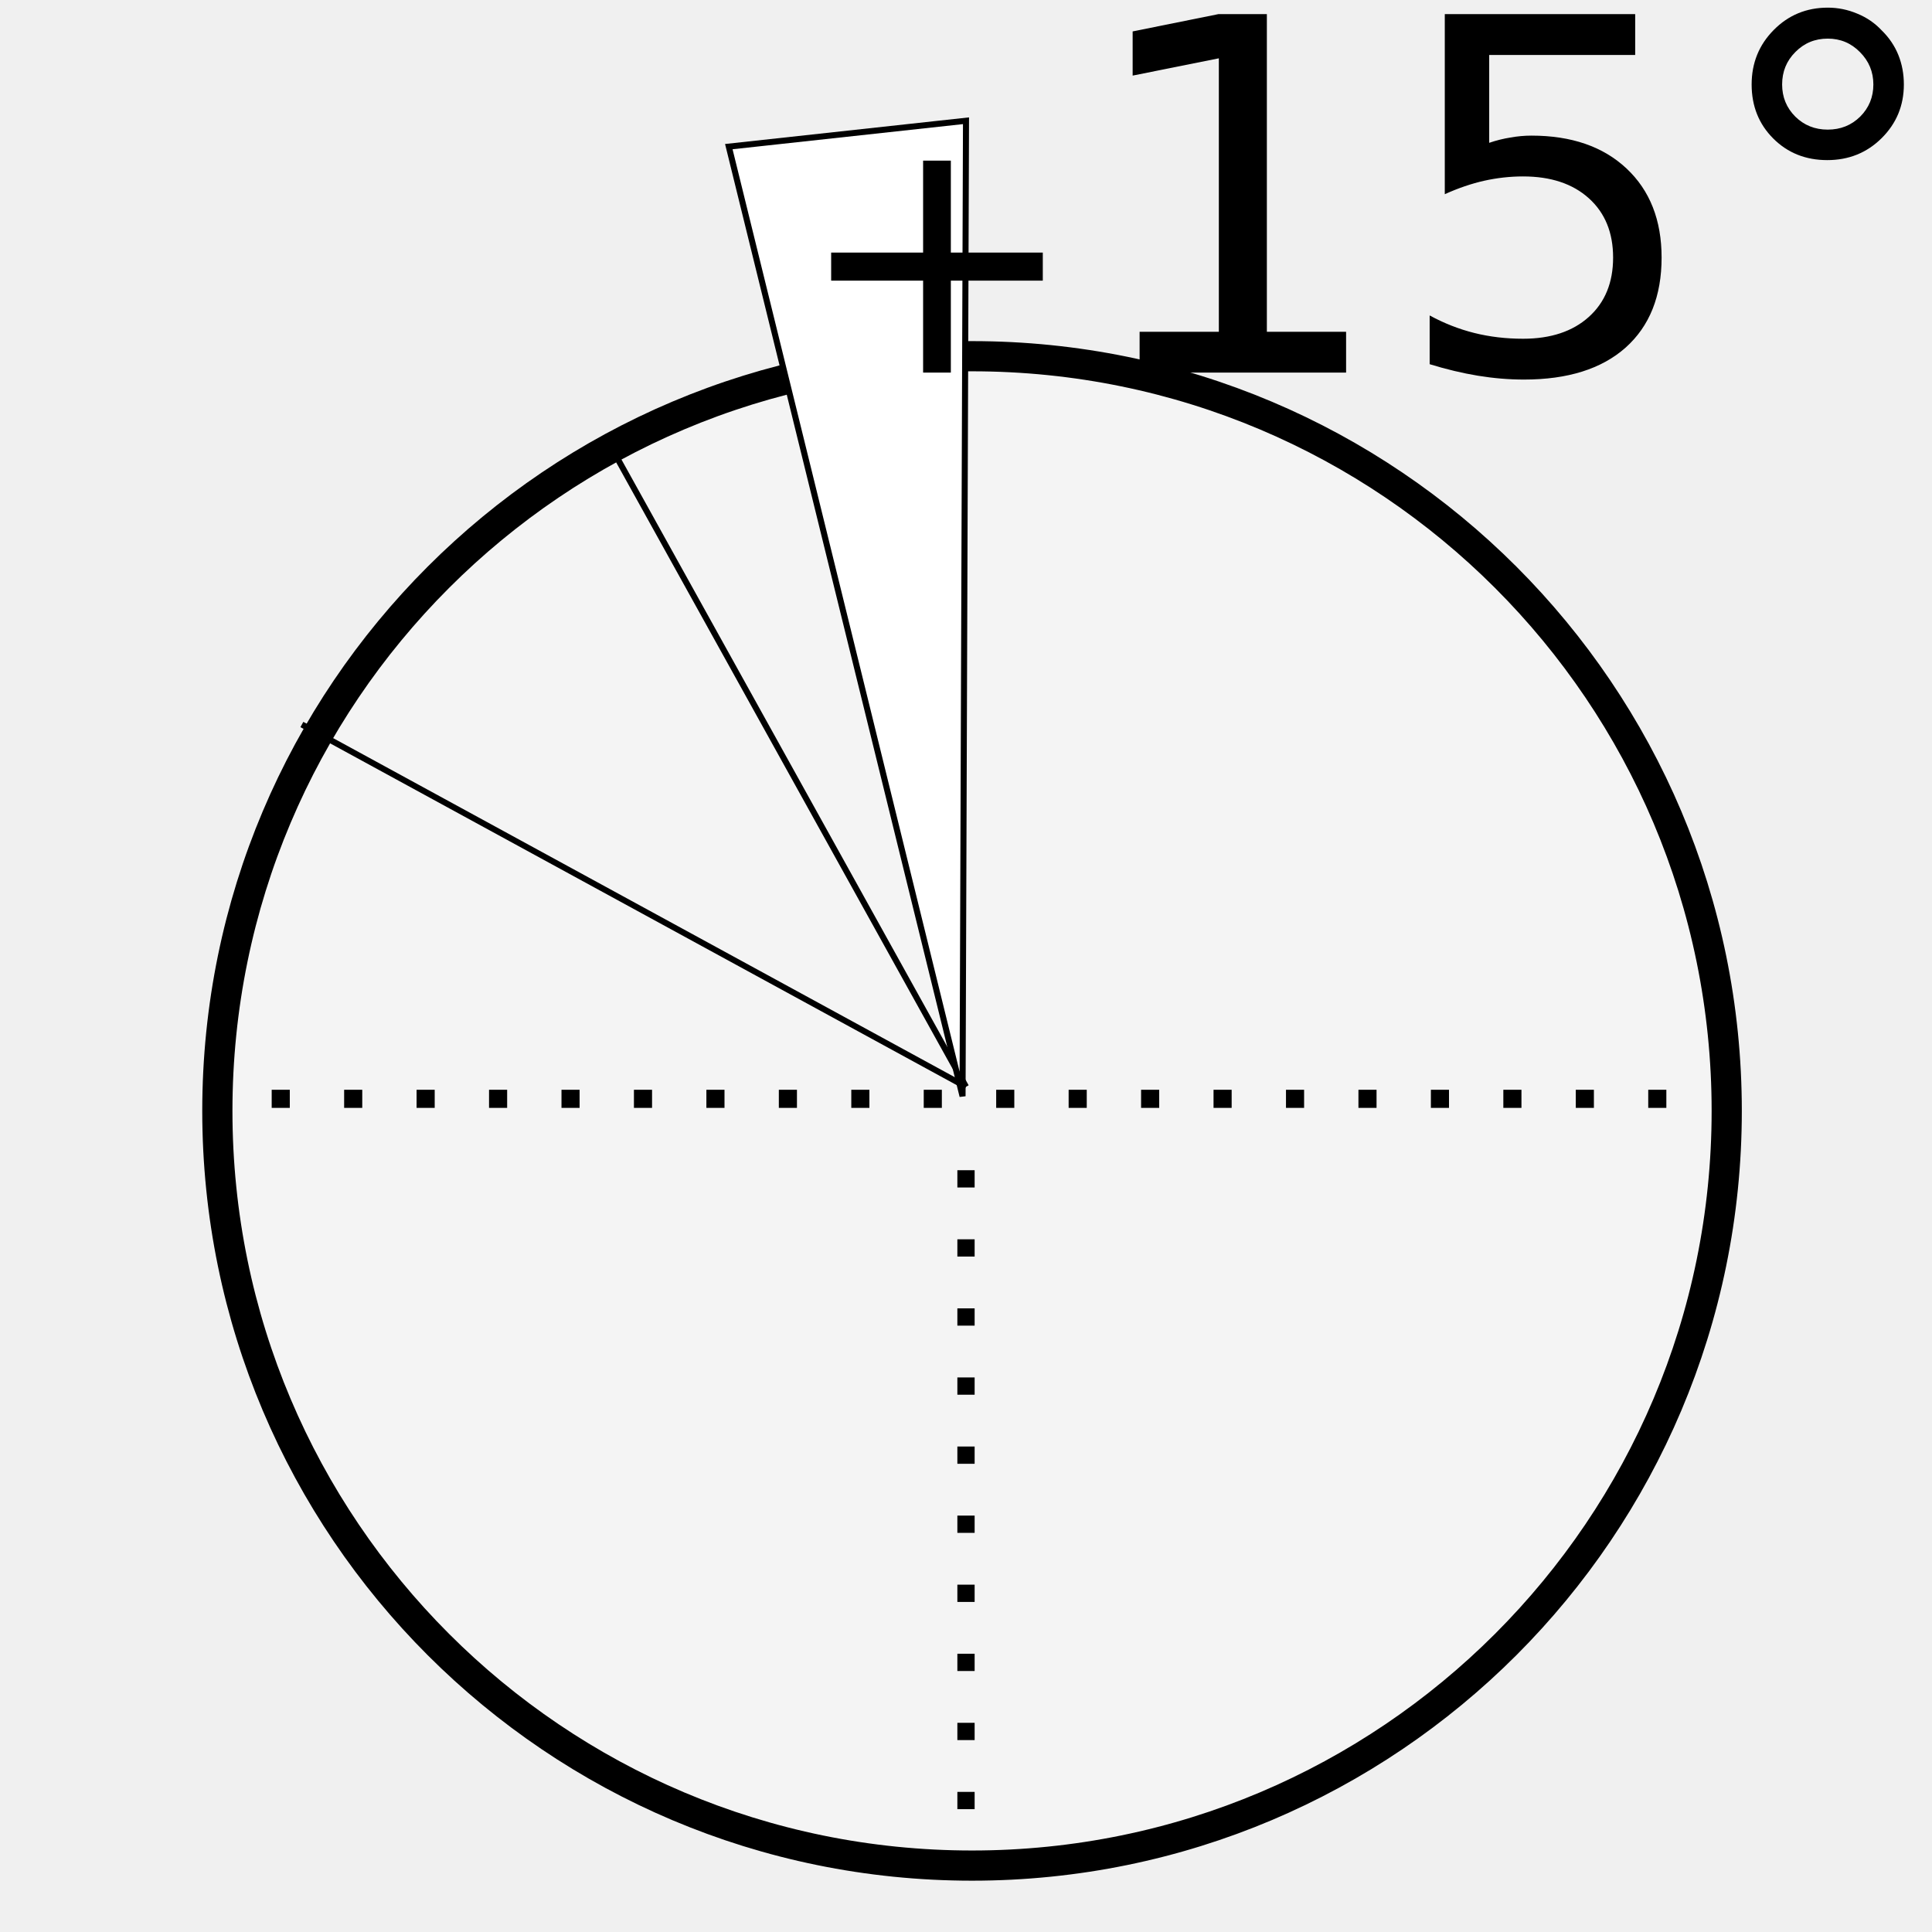
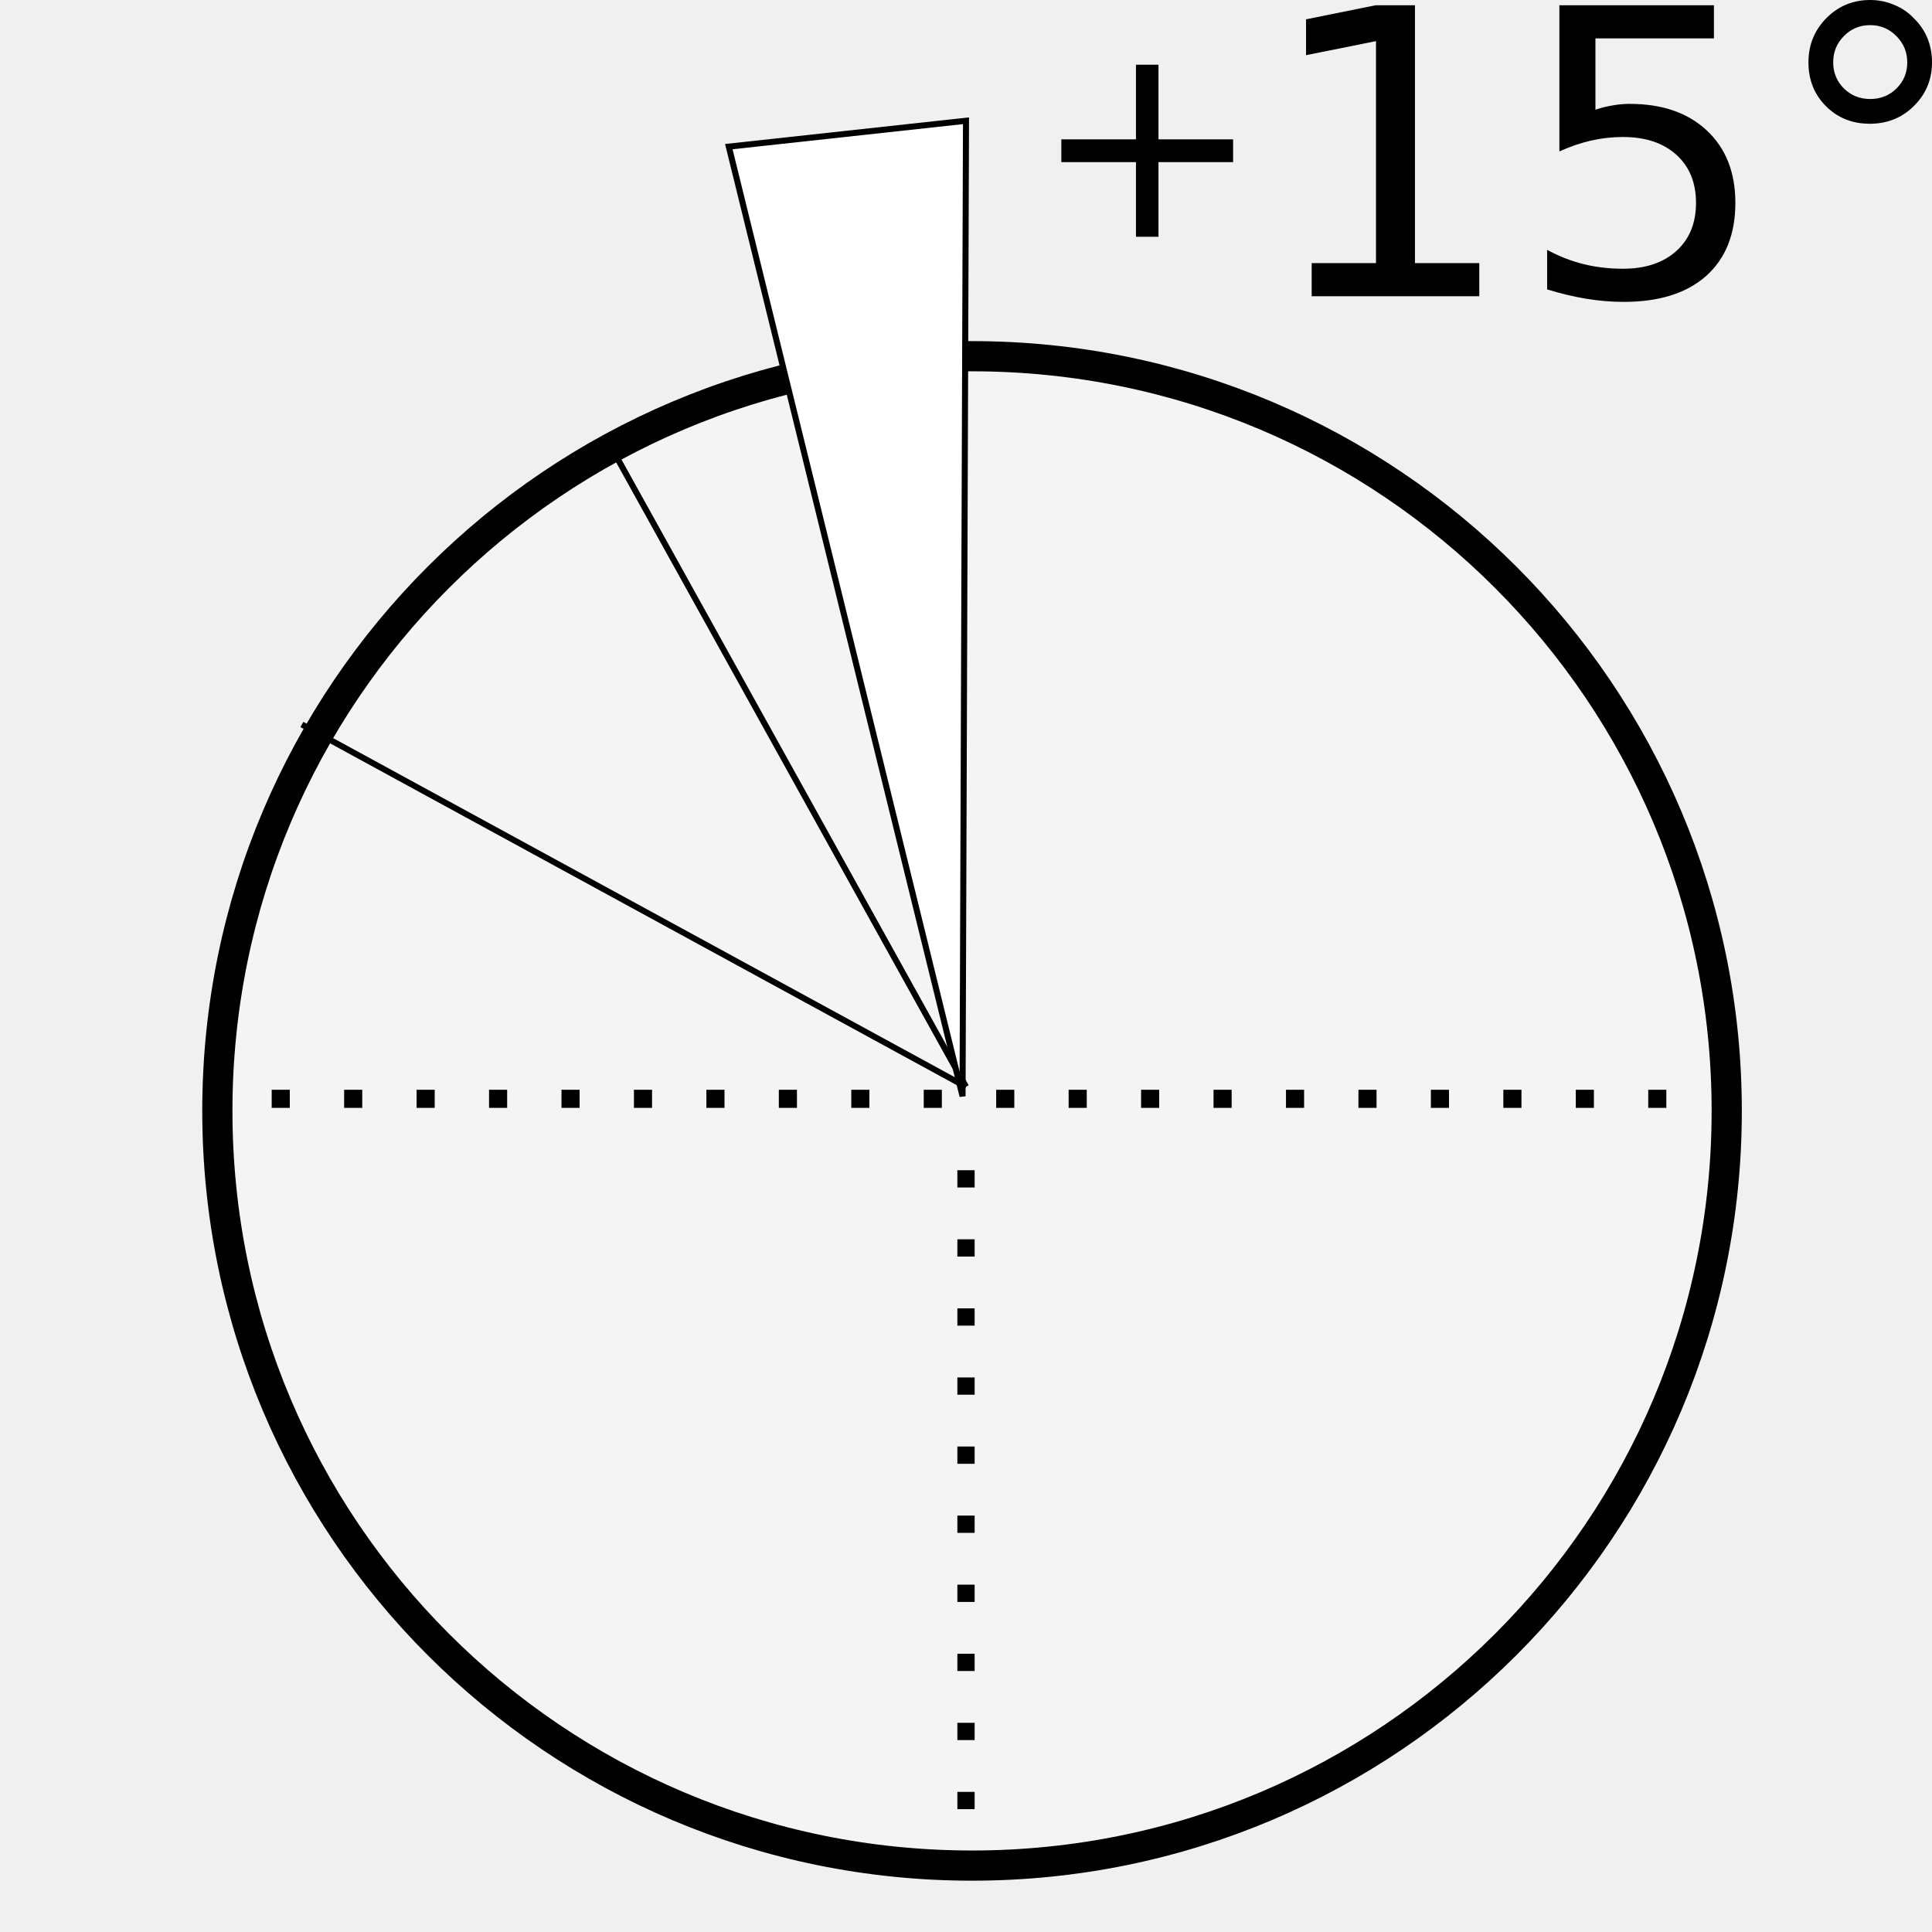
<svg xmlns="http://www.w3.org/2000/svg" width="320" height="320" id="svg2" version="1.0">
  <defs id="defs4">
    </defs>
  <g id="layer1">
    <path style="fill:#ffffff;fill-opacity:0.25;stroke:#000000;stroke-width:5;stroke-miterlimit:4;stroke-opacity:1;stroke-dasharray:none" id="path2819" d="m 250,125 a 125,125 0 1 1 -250,0 125,125 0 1 1 250,0 z" transform="translate(36,59)" />
    <path style="fill:none;stroke:#000000;stroke-width:3;stroke-linecap:butt;stroke-linejoin:miter;stroke-miterlimit:4;stroke-opacity:1;stroke-dasharray:3, 9;stroke-dashoffset:0" d="M 288,182 38,182" id="path3593" />
    <path style="fill:none;stroke:#000000;stroke-width:2.86;stroke-linecap:butt;stroke-linejoin:miter;stroke-miterlimit:4;stroke-opacity:1;stroke-dasharray:2.86, 8.581;stroke-dashoffset:0" d="m 160,299.654 0,-112.273" id="path3593-1" />
    <path style="fill:none;stroke:#000000;stroke-width:1px;stroke-linecap:butt;stroke-linejoin:miter;stroke-opacity:1" d="M 160,180 102.143,75.714" id="path3617" />
    <path style="fill:none;stroke:#000000;stroke-width:1px;stroke-linecap:butt;stroke-linejoin:miter;stroke-opacity:1" d="M 160,180 50,120" id="path3619" />
    <path style="fill:#ffffff;fill-opacity:1;stroke:#000000;stroke-width:1px;stroke-linecap:butt;stroke-linejoin:miter;stroke-opacity:1" d="M 159.429,181.571 120.714,24.286 160,20 159.429,181.571 z" id="path3643" />
-     <g style="font-style:normal;font-weight:normal;font-size:19.547px;font-family:'Bitstream Vera Sans';fill:#000000;fill-opacity:1;stroke:none" id="text3988">
-       <path d="m 157.49,26.605 0,15.23 15.23,0 0,4.648 -15.23,0 0,15.23 -4.594,0 0,-15.23 -15.23,0 0,-4.648 15.23,0 0,-15.23 4.594,0 z" style="font-size:56px" id="path8087" />
-       <path d="m 188.755,54.954 13.124,0 0,-45.296 -14.277,2.863 0,-7.317 14.197,-2.863 8.033,0 0,52.614 13.124,0 0,6.761 -34.201,0 0,-6.761 z" style="font-size:81.446px" id="path8089" />
-       <path d="m 239.301,2.34 31.537,0 0,6.761 -24.179,0 0,14.555 q 1.75,-0.597 3.5,-0.875 1.75,-0.318 3.5,-0.318 9.942,0 15.748,5.448 5.806,5.448 5.806,14.754 0,9.584 -5.965,14.913 -5.965,5.289 -16.822,5.289 -3.738,0 -7.636,-0.636 -3.858,-0.636 -7.993,-1.909 l 0,-8.073 q 3.579,1.949 7.397,2.903 3.818,0.954 8.073,0.954 6.88,0 10.897,-3.619 4.017,-3.619 4.017,-9.823 0,-6.204 -4.017,-9.823 -4.017,-3.619 -10.897,-3.619 -3.221,0 -6.443,0.716 -3.181,0.716 -6.522,2.227 l 0,-29.826 z" style="font-size:81.446px" id="path8091" />
-       <path d="m 302.732,6.396 q -3.181,0 -5.369,2.227 -2.187,2.187 -2.187,5.369 0,3.142 2.187,5.329 2.187,2.148 5.369,2.148 3.181,0 5.369,-2.148 2.187,-2.187 2.187,-5.329 0,-3.142 -2.227,-5.369 -2.187,-2.227 -5.329,-2.227 z m 0,-5.13 q 2.545,0 4.892,0.994 2.346,0.954 4.056,2.784 1.829,1.79 2.744,4.056 0.915,2.267 0.915,4.892 0,5.249 -3.698,8.908 -3.659,3.619 -8.988,3.619 -5.369,0 -8.948,-3.579 -3.579,-3.579 -3.579,-8.948 0,-5.329 3.659,-9.027 3.659,-3.698 8.948,-3.698 z" style="font-size:81.446px" id="path8093" />
+     <g id="g8177" transform="matrix(0.8116674,0,0,0.8116674,64.04997,-1.027566)">
+       <path d="m 157.49,14.472 0,15.23 15.23,0 0,4.648 -15.23,0 0,15.23 -4.594,0 0,-15.23 -15.23,0 0,-4.648 15.23,0 0,-15.23 4.594,0 z" style="font-style:normal;font-weight:normal;font-size:56px;font-family:'Bitstream Vera Sans';fill:#000000;fill-opacity:1;stroke:none" id="path8087" />
+       <path d="m 188.755,54.954 13.124,0 0,-45.296 -14.277,2.863 0,-7.317 14.197,-2.863 8.033,0 0,52.614 13.124,0 0,6.761 -34.201,0 0,-6.761 z" style="font-style:normal;font-weight:normal;font-size:81.446px;font-family:'Bitstream Vera Sans';fill:#000000;fill-opacity:1;stroke:none" id="path8089" />
+       <path d="m 239.301,2.34 31.537,0 0,6.761 -24.179,0 0,14.555 q 1.75,-0.597 3.5,-0.875 1.75,-0.318 3.5,-0.318 9.942,0 15.748,5.448 5.806,5.448 5.806,14.754 0,9.584 -5.965,14.913 -5.965,5.289 -16.822,5.289 -3.738,0 -7.636,-0.636 -3.858,-0.636 -7.993,-1.909 l 0,-8.073 q 3.579,1.949 7.397,2.903 3.818,0.954 8.073,0.954 6.88,0 10.897,-3.619 4.017,-3.619 4.017,-9.823 0,-6.204 -4.017,-9.823 -4.017,-3.619 -10.897,-3.619 -3.221,0 -6.443,0.716 -3.181,0.716 -6.522,2.227 l 0,-29.826 z" style="font-style:normal;font-weight:normal;font-size:81.446px;font-family:'Bitstream Vera Sans';fill:#000000;fill-opacity:1;stroke:none" id="path8091" />
+       <path d="m 302.732,6.396 q -3.181,0 -5.369,2.227 -2.187,2.187 -2.187,5.369 0,3.142 2.187,5.329 2.187,2.148 5.369,2.148 3.181,0 5.369,-2.148 2.187,-2.187 2.187,-5.329 0,-3.142 -2.227,-5.369 -2.187,-2.227 -5.329,-2.227 z m 0,-5.13 q 2.545,0 4.892,0.994 2.346,0.954 4.056,2.784 1.829,1.79 2.744,4.056 0.915,2.267 0.915,4.892 0,5.249 -3.698,8.908 -3.659,3.619 -8.988,3.619 -5.369,0 -8.948,-3.579 -3.579,-3.579 -3.579,-8.948 0,-5.329 3.659,-9.027 3.659,-3.698 8.948,-3.698 z" style="font-style:normal;font-weight:normal;font-size:81.446px;font-family:'Bitstream Vera Sans';fill:#000000;fill-opacity:1;stroke:none" id="path8093" />
    </g>
  </g>
</svg>
